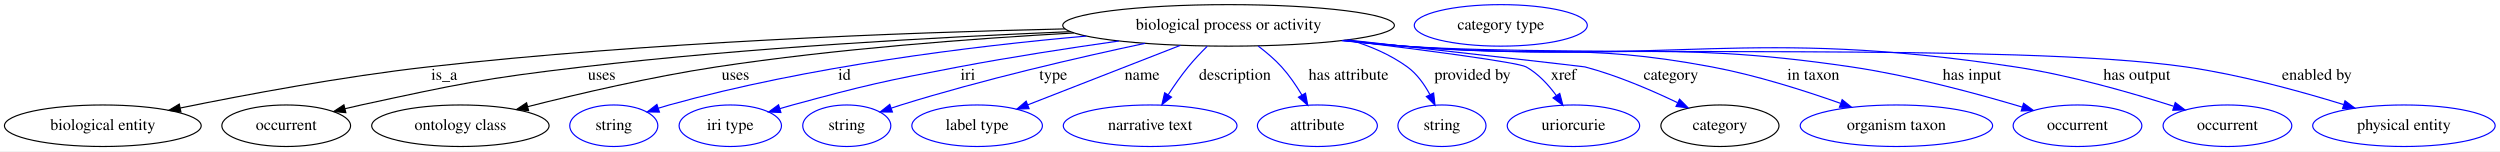
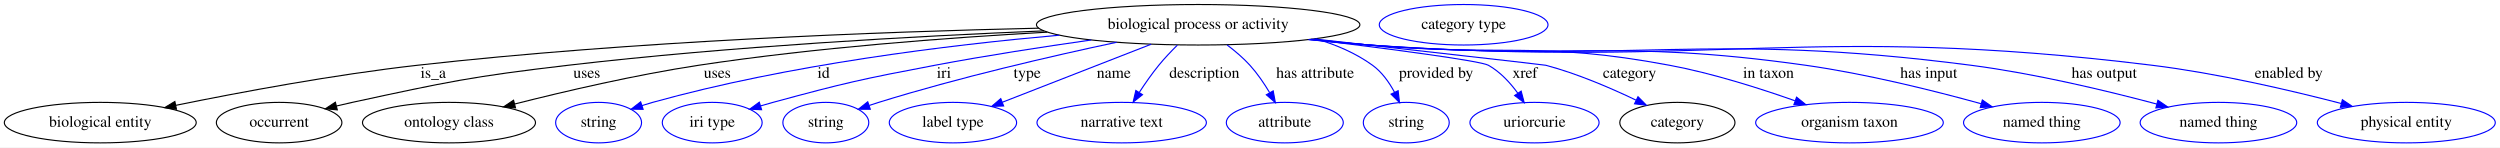
- <svg xmlns="http://www.w3.org/2000/svg" width="2167pt" height="131pt" viewBox="0.00 0.00 2167.44 131.00">
+ <svg xmlns="http://www.w3.org/2000/svg" width="2222pt" height="131pt" viewBox="0.00 0.00 2222.44 131.00">
  <g id="graph0" class="graph" transform="scale(1 1) rotate(0) translate(4 127)">
-     <polygon fill="white" stroke="transparent" points="-4,4 -4,-127 2163.44,-127 2163.44,4 -4,4" />
+     <polygon fill="white" stroke="transparent" points="-4,4 -4,-127 2218.44,-127 2218.44,4 -4,4" />
    <g id="node1" class="node">
      <ellipse fill="none" stroke="black" cx="1061.14" cy="-105" rx="143.77" ry="18" />
      <text text-anchor="middle" x="1061.14" y="-101.3" font-family="Times,serif" font-size="14.00">biological process or activity</text>
    </g>
    <g id="node2" class="node">
      <ellipse fill="none" stroke="black" cx="85.14" cy="-18" rx="85.29" ry="18" />
      <text text-anchor="middle" x="85.14" y="-14.3" font-family="Times,serif" font-size="14.00">biological entity</text>
    </g>
    <g id="edge1" class="edge">
      <path fill="none" stroke="black" d="M919.5,-101.97C778.96,-98.75 557.61,-90.44 367.14,-69 293.15,-60.67 209.22,-44.98 152.3,-33.38" />
      <polygon fill="black" stroke="black" points="152.85,-29.92 142.35,-31.34 151.44,-36.78 152.85,-29.92" />
      <text text-anchor="middle" x="381.14" y="-57.8" font-family="Times,serif" font-size="14.00">is_a</text>
    </g>
    <g id="node3" class="node">
      <ellipse fill="none" stroke="black" cx="244.14" cy="-18" rx="55.79" ry="18" />
      <text text-anchor="middle" x="244.14" y="-14.3" font-family="Times,serif" font-size="14.00">occurrent</text>
    </g>
    <g id="edge2" class="edge">
      <path fill="none" stroke="black" d="M924.13,-99.56C810.52,-94.89 644.94,-85.8 501.14,-69 415.14,-58.95 393.77,-54.3 309.14,-36 304.54,-35 299.77,-33.9 295.01,-32.75" />
      <polygon fill="black" stroke="black" points="295.83,-29.34 285.28,-30.33 294.14,-36.14 295.83,-29.34" />
      <text text-anchor="middle" x="517.64" y="-57.8" font-family="Times,serif" font-size="14.00">uses</text>
    </g>
    <g id="node4" class="node">
      <ellipse fill="none" stroke="black" cx="395.14" cy="-18" rx="76.89" ry="18" />
      <text text-anchor="middle" x="395.14" y="-14.3" font-family="Times,serif" font-size="14.00">ontology class</text>
    </g>
    <g id="edge3" class="edge">
      <path fill="none" stroke="black" d="M927,-98.42C838.62,-93.52 720.55,-84.64 617.14,-69 561.03,-60.51 498,-45.81 453.48,-34.54" />
      <polygon fill="black" stroke="black" points="454.26,-31.12 443.7,-32.04 452.53,-37.91 454.26,-31.12" />
      <text text-anchor="middle" x="633.64" y="-57.8" font-family="Times,serif" font-size="14.00">uses</text>
    </g>
    <g id="node5" class="node">
      <ellipse fill="none" stroke="blue" cx="528.14" cy="-18" rx="38.19" ry="18" />
      <text text-anchor="middle" x="528.14" y="-14.3" font-family="Times,serif" font-size="14.00">string</text>
    </g>
    <g id="edge4" class="edge">
      <path fill="none" stroke="blue" d="M937.73,-95.73C838.6,-86.94 696.56,-69.49 576.14,-36 573.03,-35.14 569.84,-34.17 566.64,-33.15" />
      <polygon fill="blue" stroke="blue" points="567.72,-29.83 557.13,-29.99 565.51,-36.47 567.72,-29.83" />
      <text text-anchor="middle" x="728.14" y="-57.8" font-family="Times,serif" font-size="14.00">id</text>
    </g>
    <g id="node6" class="node">
      <ellipse fill="none" stroke="blue" cx="629.14" cy="-18" rx="44.39" ry="18" />
      <text text-anchor="middle" x="629.14" y="-14.3" font-family="Times,serif" font-size="14.00">iri type</text>
    </g>
    <g id="edge5" class="edge">
      <path fill="none" stroke="blue" d="M966.08,-91.47C923.46,-85.42 872.65,-77.6 827.14,-69 762.63,-56.8 746.51,-53.21 683.14,-36 679.56,-35.03 675.87,-33.97 672.17,-32.88" />
      <polygon fill="blue" stroke="blue" points="673.02,-29.48 662.43,-29.94 670.99,-36.18 673.02,-29.48" />
      <text text-anchor="middle" x="835.14" y="-57.8" font-family="Times,serif" font-size="14.00">iri</text>
    </g>
    <g id="node7" class="node">
      <ellipse fill="none" stroke="blue" cx="730.14" cy="-18" rx="38.19" ry="18" />
      <text text-anchor="middle" x="730.14" y="-14.3" font-family="Times,serif" font-size="14.00">string</text>
    </g>
    <g id="edge6" class="edge">
      <path fill="none" stroke="blue" d="M988.64,-89.43C930.82,-77.14 848.06,-58.06 777.14,-36 774.38,-35.14 771.55,-34.22 768.7,-33.26" />
      <polygon fill="blue" stroke="blue" points="769.68,-29.9 759.09,-29.94 767.39,-36.51 769.68,-29.9" />
      <text text-anchor="middle" x="909.14" y="-57.8" font-family="Times,serif" font-size="14.00">type</text>
    </g>
    <g id="node8" class="node">
      <ellipse fill="none" stroke="blue" cx="843.14" cy="-18" rx="56.59" ry="18" />
      <text text-anchor="middle" x="843.14" y="-14.3" font-family="Times,serif" font-size="14.00">label type</text>
    </g>
    <g id="edge7" class="edge">
      <path fill="none" stroke="blue" d="M1019.37,-87.71C981.41,-72.91 925.62,-51.16 887.02,-36.11" />
      <polygon fill="blue" stroke="blue" points="888.19,-32.81 877.6,-32.44 885.65,-39.33 888.19,-32.81" />
      <text text-anchor="middle" x="986.14" y="-57.8" font-family="Times,serif" font-size="14.00">name</text>
    </g>
    <g id="node9" class="node">
      <ellipse fill="none" stroke="blue" cx="993.14" cy="-18" rx="75.29" ry="18" />
      <text text-anchor="middle" x="993.14" y="-14.3" font-family="Times,serif" font-size="14.00">narrative text</text>
    </g>
    <g id="edge8" class="edge">
      <path fill="none" stroke="blue" d="M1042.61,-86.85C1037.07,-81.37 1031.14,-75.13 1026.14,-69 1020.03,-61.51 1014,-52.86 1008.8,-44.88" />
      <polygon fill="blue" stroke="blue" points="1011.65,-42.83 1003.33,-36.26 1005.74,-46.58 1011.65,-42.83" />
      <text text-anchor="middle" x="1066.64" y="-57.8" font-family="Times,serif" font-size="14.00">description</text>
    </g>
    <g id="node10" class="node">
      <ellipse fill="none" stroke="blue" cx="1138.14" cy="-18" rx="51.99" ry="18" />
      <text text-anchor="middle" x="1138.14" y="-14.3" font-family="Times,serif" font-size="14.00">attribute</text>
    </g>
    <g id="edge9" class="edge">
      <path fill="none" stroke="blue" d="M1086.9,-87.01C1093.91,-81.71 1101.2,-75.54 1107.14,-69 1113.73,-61.75 1119.73,-52.92 1124.66,-44.7" />
      <polygon fill="blue" stroke="blue" points="1127.83,-46.22 1129.75,-35.81 1121.75,-42.75 1127.83,-46.22" />
      <text text-anchor="middle" x="1165.14" y="-57.8" font-family="Times,serif" font-size="14.00">has attribute</text>
    </g>
    <g id="node11" class="node">
      <ellipse fill="none" stroke="blue" cx="1246.14" cy="-18" rx="38.19" ry="18" />
      <text text-anchor="middle" x="1246.14" y="-14.3" font-family="Times,serif" font-size="14.00">string</text>
    </g>
    <g id="edge10" class="edge">
      <path fill="none" stroke="blue" d="M1165.76,-92.53C1183.68,-87.28 1201.28,-79.75 1216.14,-69 1224.45,-62.99 1230.89,-53.9 1235.63,-45.11" />
      <polygon fill="blue" stroke="blue" points="1238.9,-46.38 1240.11,-35.86 1232.6,-43.33 1238.9,-46.38" />
      <text text-anchor="middle" x="1272.64" y="-57.8" font-family="Times,serif" font-size="14.00">provided by</text>
    </g>
    <g id="node12" class="node">
      <ellipse fill="none" stroke="blue" cx="1360.14" cy="-18" rx="57.39" ry="18" />
      <text text-anchor="middle" x="1360.14" y="-14.3" font-family="Times,serif" font-size="14.00">uriorcurie</text>
    </g>
    <g id="edge11" class="edge">
      <path fill="none" stroke="blue" d="M1161.64,-92.09C1231.01,-83.58 1312.03,-72.97 1319.14,-69 1329.65,-63.13 1338.54,-53.41 1345.34,-44.1" />
      <polygon fill="blue" stroke="blue" points="1348.26,-46.02 1350.97,-35.77 1342.46,-42.09 1348.26,-46.02" />
      <text text-anchor="middle" x="1351.64" y="-57.8" font-family="Times,serif" font-size="14.00">xref</text>
    </g>
    <g id="node13" class="node">
      <ellipse fill="none" stroke="black" cx="1487.14" cy="-18" rx="51.19" ry="18" />
      <text text-anchor="middle" x="1487.14" y="-14.3" font-family="Times,serif" font-size="14.00">category</text>
    </g>
    <g id="edge12" class="edge">
      <path fill="none" stroke="blue" d="M1164.32,-92.4C1253.67,-82.34 1368.87,-69.34 1370.14,-69 1397.99,-61.64 1427.82,-48.81 1450.39,-37.99" />
      <polygon fill="blue" stroke="blue" points="1452.14,-41.03 1459.59,-33.5 1449.07,-34.74 1452.14,-41.03" />
      <text text-anchor="middle" x="1444.64" y="-57.8" font-family="Times,serif" font-size="14.00">category</text>
    </g>
    <g id="node15" class="node">
      <ellipse fill="none" stroke="blue" cx="1640.14" cy="-18" rx="83.39" ry="18" />
      <text text-anchor="middle" x="1640.14" y="-14.3" font-family="Times,serif" font-size="14.00">organism taxon</text>
    </g>
    <g id="edge13" class="edge">
      <path fill="none" stroke="blue" d="M1161.65,-92.13C1178.81,-90.28 1196.48,-88.49 1213.14,-87 1331.6,-76.39 1363.24,-90.89 1480.14,-69 1518.34,-61.85 1560.23,-48.55 1591.56,-37.47" />
      <polygon fill="blue" stroke="blue" points="1593.11,-40.63 1601.34,-33.96 1590.75,-34.04 1593.11,-40.63" />
      <text text-anchor="middle" x="1568.14" y="-57.8" font-family="Times,serif" font-size="14.00">in taxon</text>
    </g>
    <g id="node16" class="node">
-       <ellipse fill="none" stroke="blue" cx="1797.14" cy="-18" rx="55.79" ry="18" />
-       <text text-anchor="middle" x="1797.14" y="-14.3" font-family="Times,serif" font-size="14.00">occurrent</text>
+       <ellipse fill="none" stroke="blue" cx="1811.14" cy="-18" rx="69.59" ry="18" />
+       <text text-anchor="middle" x="1811.14" y="-14.3" font-family="Times,serif" font-size="14.00">named thing</text>
    </g>
    <g id="edge14" class="edge">
-       <path fill="none" stroke="blue" d="M1160.4,-91.96C1177.95,-90.1 1196.07,-88.35 1213.14,-87 1385.24,-73.4 1430.36,-94.21 1601.14,-69 1652.55,-61.41 1710,-45.89 1749.35,-34.14" />
-       <polygon fill="blue" stroke="blue" points="1750.38,-37.49 1758.94,-31.25 1748.36,-30.79 1750.38,-37.49" />
-       <text text-anchor="middle" x="1705.64" y="-57.8" font-family="Times,serif" font-size="14.00">has input</text>
+       <path fill="none" stroke="blue" d="M1160.4,-91.96C1177.95,-90.1 1196.07,-88.35 1213.14,-87 1385.24,-73.4 1430.2,-93.1 1601.14,-69 1654.91,-61.42 1715.08,-46.4 1757.19,-34.8" />
+       <polygon fill="blue" stroke="blue" points="1758.26,-38.13 1766.95,-32.08 1756.38,-31.39 1758.26,-38.13" />
+       <text text-anchor="middle" x="1710.64" y="-57.8" font-family="Times,serif" font-size="14.00">has input</text>
    </g>
    <g id="node17" class="node">
-       <ellipse fill="none" stroke="blue" cx="1927.14" cy="-18" rx="55.79" ry="18" />
-       <text text-anchor="middle" x="1927.14" y="-14.3" font-family="Times,serif" font-size="14.00">occurrent</text>
+       <ellipse fill="none" stroke="blue" cx="1968.14" cy="-18" rx="69.59" ry="18" />
+       <text text-anchor="middle" x="1968.14" y="-14.3" font-family="Times,serif" font-size="14.00">named thing</text>
    </g>
    <g id="edge15" class="edge">
-       <path fill="none" stroke="blue" d="M1159.57,-91.87C1177.38,-89.99 1195.8,-88.26 1213.14,-87 1448.21,-69.89 1510.08,-104.14 1743.14,-69 1790.72,-61.83 1843.58,-46.68 1880.39,-34.93" />
-       <polygon fill="blue" stroke="blue" points="1881.89,-38.12 1890.33,-31.72 1879.74,-31.46 1881.89,-38.12" />
-       <text text-anchor="middle" x="1848.64" y="-57.8" font-family="Times,serif" font-size="14.00">has output</text>
+       <path fill="none" stroke="blue" d="M1159.57,-91.86C1177.38,-89.99 1195.8,-88.26 1213.14,-87 1450.43,-69.77 1512.19,-99.5 1748.14,-69 1805.2,-61.62 1869.21,-46.25 1913.41,-34.49" />
+       <polygon fill="blue" stroke="blue" points="1914.34,-37.86 1923.09,-31.88 1912.52,-31.1 1914.34,-37.86" />
+       <text text-anchor="middle" x="1866.64" y="-57.8" font-family="Times,serif" font-size="14.00">has output</text>
    </g>
    <g id="node18" class="node">
-       <ellipse fill="none" stroke="blue" cx="2080.14" cy="-18" rx="79.09" ry="18" />
-       <text text-anchor="middle" x="2080.14" y="-14.3" font-family="Times,serif" font-size="14.00">physical entity</text>
+       <ellipse fill="none" stroke="blue" cx="2135.14" cy="-18" rx="79.09" ry="18" />
+       <text text-anchor="middle" x="2135.14" y="-14.3" font-family="Times,serif" font-size="14.00">physical entity</text>
    </g>
    <g id="edge16" class="edge">
-       <path fill="none" stroke="blue" d="M1159.15,-91.8C1177.09,-89.92 1195.66,-88.21 1213.14,-87 1363.5,-76.61 1741.95,-90.42 1891.14,-69 1938.17,-62.25 1990.29,-47.93 2027.86,-36.34" />
-       <polygon fill="blue" stroke="blue" points="2029.07,-39.63 2037.57,-33.3 2026.98,-32.95 2029.07,-39.63" />
-       <text text-anchor="middle" x="2004.64" y="-57.8" font-family="Times,serif" font-size="14.00">enabled by</text>
+       <path fill="none" stroke="blue" d="M1159.15,-91.79C1177.09,-89.91 1195.66,-88.2 1213.14,-87 1521.85,-65.78 1602,-106.59 1909.14,-69 1966.99,-61.92 2031.83,-46.81 2077.17,-35.05" />
+       <polygon fill="blue" stroke="blue" points="2078.33,-38.36 2087.11,-32.44 2076.55,-31.59 2078.33,-38.36" />
+       <text text-anchor="middle" x="2030.64" y="-57.8" font-family="Times,serif" font-size="14.00">enabled by</text>
    </g>
    <g id="node14" class="node">
      <ellipse fill="none" stroke="blue" cx="1297.14" cy="-105" rx="74.99" ry="18" />
      <text text-anchor="middle" x="1297.14" y="-101.3" font-family="Times,serif" font-size="14.00">category type</text>
    </g>
  </g>
</svg>
